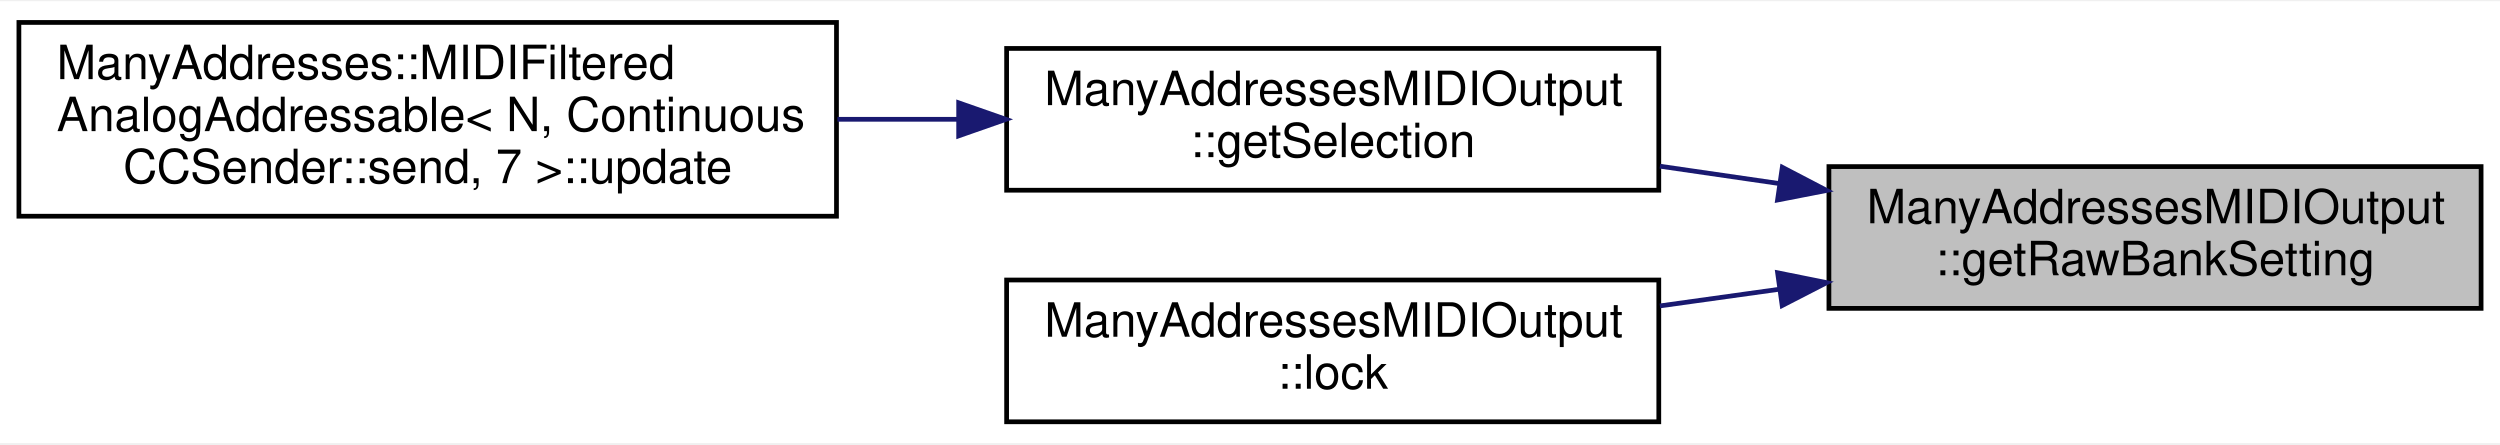
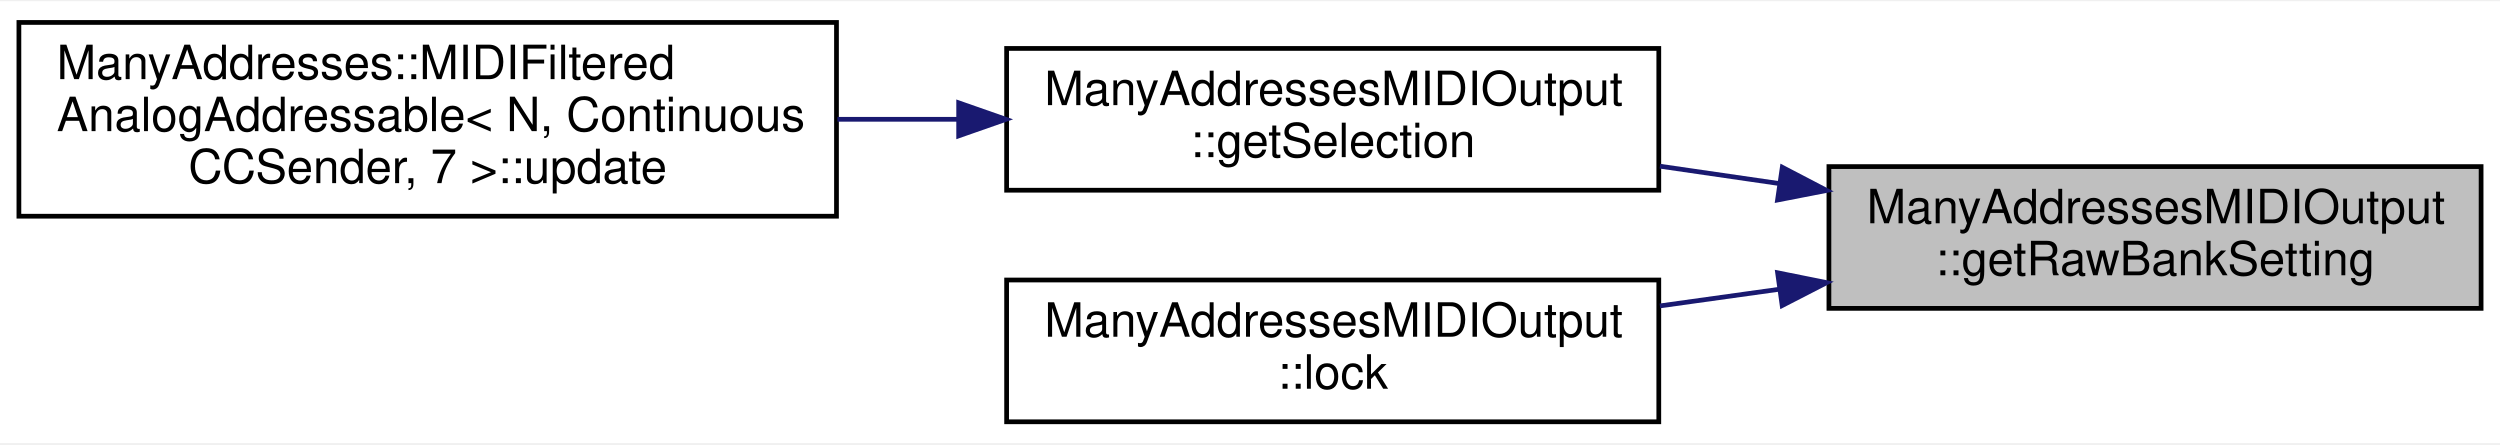
<svg xmlns="http://www.w3.org/2000/svg" xmlns:xlink="http://www.w3.org/1999/xlink" width="529pt" height="94pt" viewBox="0.00 0.00 529.00 93.50">
  <g id="graph0" class="graph" transform="scale(1 1) rotate(0) translate(4 89.5)">
    <polygon fill="white" stroke="none" points="-4,4 -4,-89.5 525,-89.5 525,4 -4,4" />
    <g id="node1" class="node">
      <g id="a_node1">
        <a xlink:title="Get the actual bank setting (no matter wheter the element is locked or not).">
          <polygon fill="#bfbfbf" stroke="black" points="383,-24.5 383,-54.5 521,-54.5 521,-24.5 383,-24.5" />
          <text text-anchor="start" x="391" y="-42.5" font-family="Helvetica,sans-Serif" font-size="10.00">ManyAddressesMIDIOutput</text>
          <text text-anchor="middle" x="452" y="-31.5" font-family="Helvetica,sans-Serif" font-size="10.00">::getRawBankSetting</text>
        </a>
      </g>
    </g>
    <g id="node2" class="node">
      <g id="a_node2">
        <a xlink:href="../../d1/d2f/classManyAddressesMIDIOutput.html#afd41ec707b50753edd2c39567efe8517" target="_top" xlink:title="Get the bank setting.">
          <polygon fill="white" stroke="black" points="209,-49.5 209,-79.5 347,-79.5 347,-49.5 209,-49.5" />
          <text text-anchor="start" x="217" y="-67.5" font-family="Helvetica,sans-Serif" font-size="10.00">ManyAddressesMIDIOutput</text>
          <text text-anchor="middle" x="278" y="-56.5" font-family="Helvetica,sans-Serif" font-size="10.00">::getSelection</text>
        </a>
      </g>
    </g>
    <g id="edge1" class="edge">
      <path fill="none" stroke="midnightblue" d="M372.363,-50.93C363.975,-52.149 355.492,-53.382 347.238,-54.582" />
      <polygon fill="midnightblue" stroke="midnightblue" points="373.134,-54.355 382.527,-49.453 372.127,-47.427 373.134,-54.355" />
    </g>
    <g id="node4" class="node">
      <g id="a_node4">
        <a xlink:href="../../d1/d2f/classManyAddressesMIDIOutput.html#aae65e54ccb8f85f9d2151446e8a2d3f6" target="_top" xlink:title="Lock the bank setting.">
          <polygon fill="white" stroke="black" points="209,-0.5 209,-30.5 347,-30.5 347,-0.5 209,-0.5" />
          <text text-anchor="start" x="217" y="-18.5" font-family="Helvetica,sans-Serif" font-size="10.00">ManyAddressesMIDIOutput</text>
          <text text-anchor="middle" x="278" y="-7.5" font-family="Helvetica,sans-Serif" font-size="10.00">::lock</text>
        </a>
      </g>
    </g>
    <g id="edge3" class="edge">
      <path fill="none" stroke="midnightblue" d="M372.363,-28.527C363.975,-27.357 355.492,-26.173 347.238,-25.021" />
      <polygon fill="midnightblue" stroke="midnightblue" points="372.139,-32.03 382.527,-29.946 373.106,-25.097 372.139,-32.03" />
    </g>
    <g id="node3" class="node">
      <g id="a_node3">
-         <a xlink:href="../../da/df5/classManyAddresses_1_1MIDIFilteredAnalogAddressable.html#a4af47cd073d44cd6107421c51866a5e3" target="_top" xlink:title=" ">
+         <a xlink:href="../../da/df5/classManyAddresses_1_1MIDIFilteredAnalogAddressable.html#a06dce4a407416074464114f0998a7835" target="_top" xlink:title=" ">
          <polygon fill="white" stroke="black" points="0,-44 0,-85 173,-85 173,-44 0,-44" />
          <text text-anchor="start" x="8" y="-73" font-family="Helvetica,sans-Serif" font-size="10.00">ManyAddresses::MIDIFiltered</text>
          <text text-anchor="start" x="8" y="-62" font-family="Helvetica,sans-Serif" font-size="10.00">AnalogAddressable&lt; N, Continuous</text>
-           <text text-anchor="middle" x="86.5" y="-51" font-family="Helvetica,sans-Serif" font-size="10.00">CCSender::send, 7 &gt;::update</text>
+           <text text-anchor="middle" x="86.5" y="-51" font-family="Helvetica,sans-Serif" font-size="10.00">CCSender, 7 &gt;::update</text>
        </a>
      </g>
    </g>
    <g id="edge2" class="edge">
      <path fill="none" stroke="midnightblue" d="M198.698,-64.5C190.285,-64.5 181.693,-64.5 173.199,-64.5" />
      <polygon fill="midnightblue" stroke="midnightblue" points="198.854,-68 208.854,-64.5 198.854,-61 198.854,-68" />
    </g>
  </g>
</svg>
